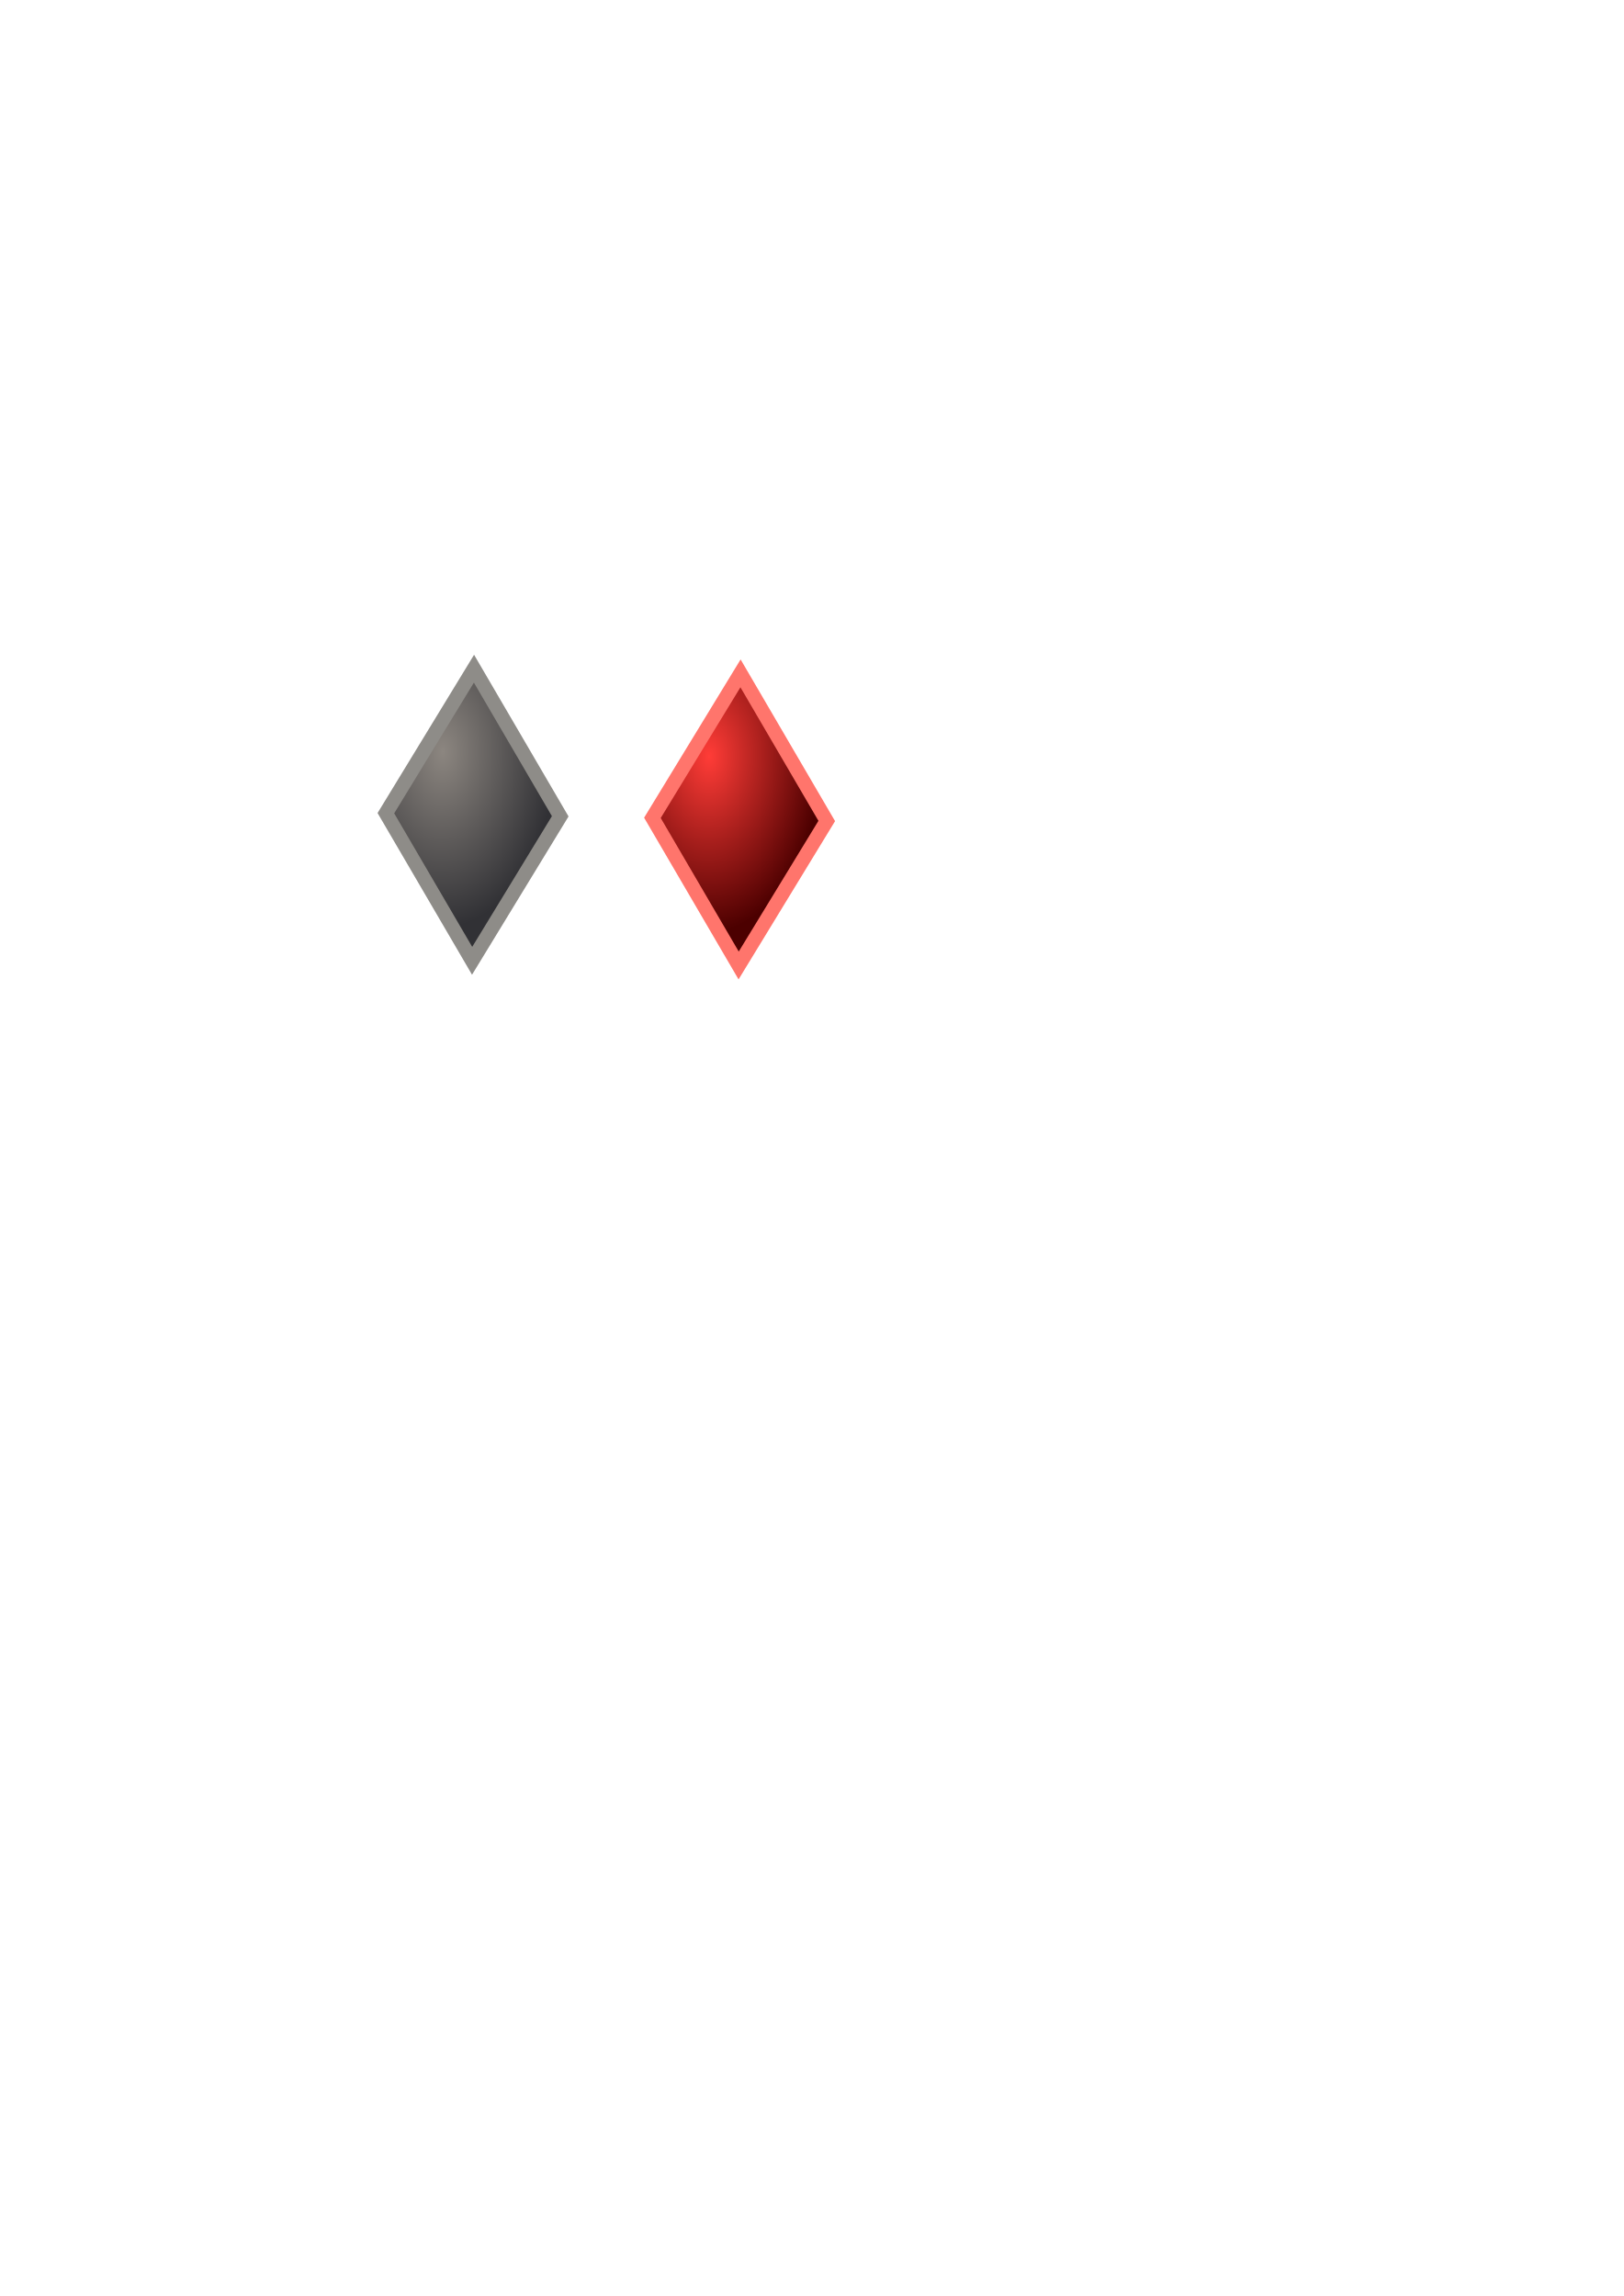
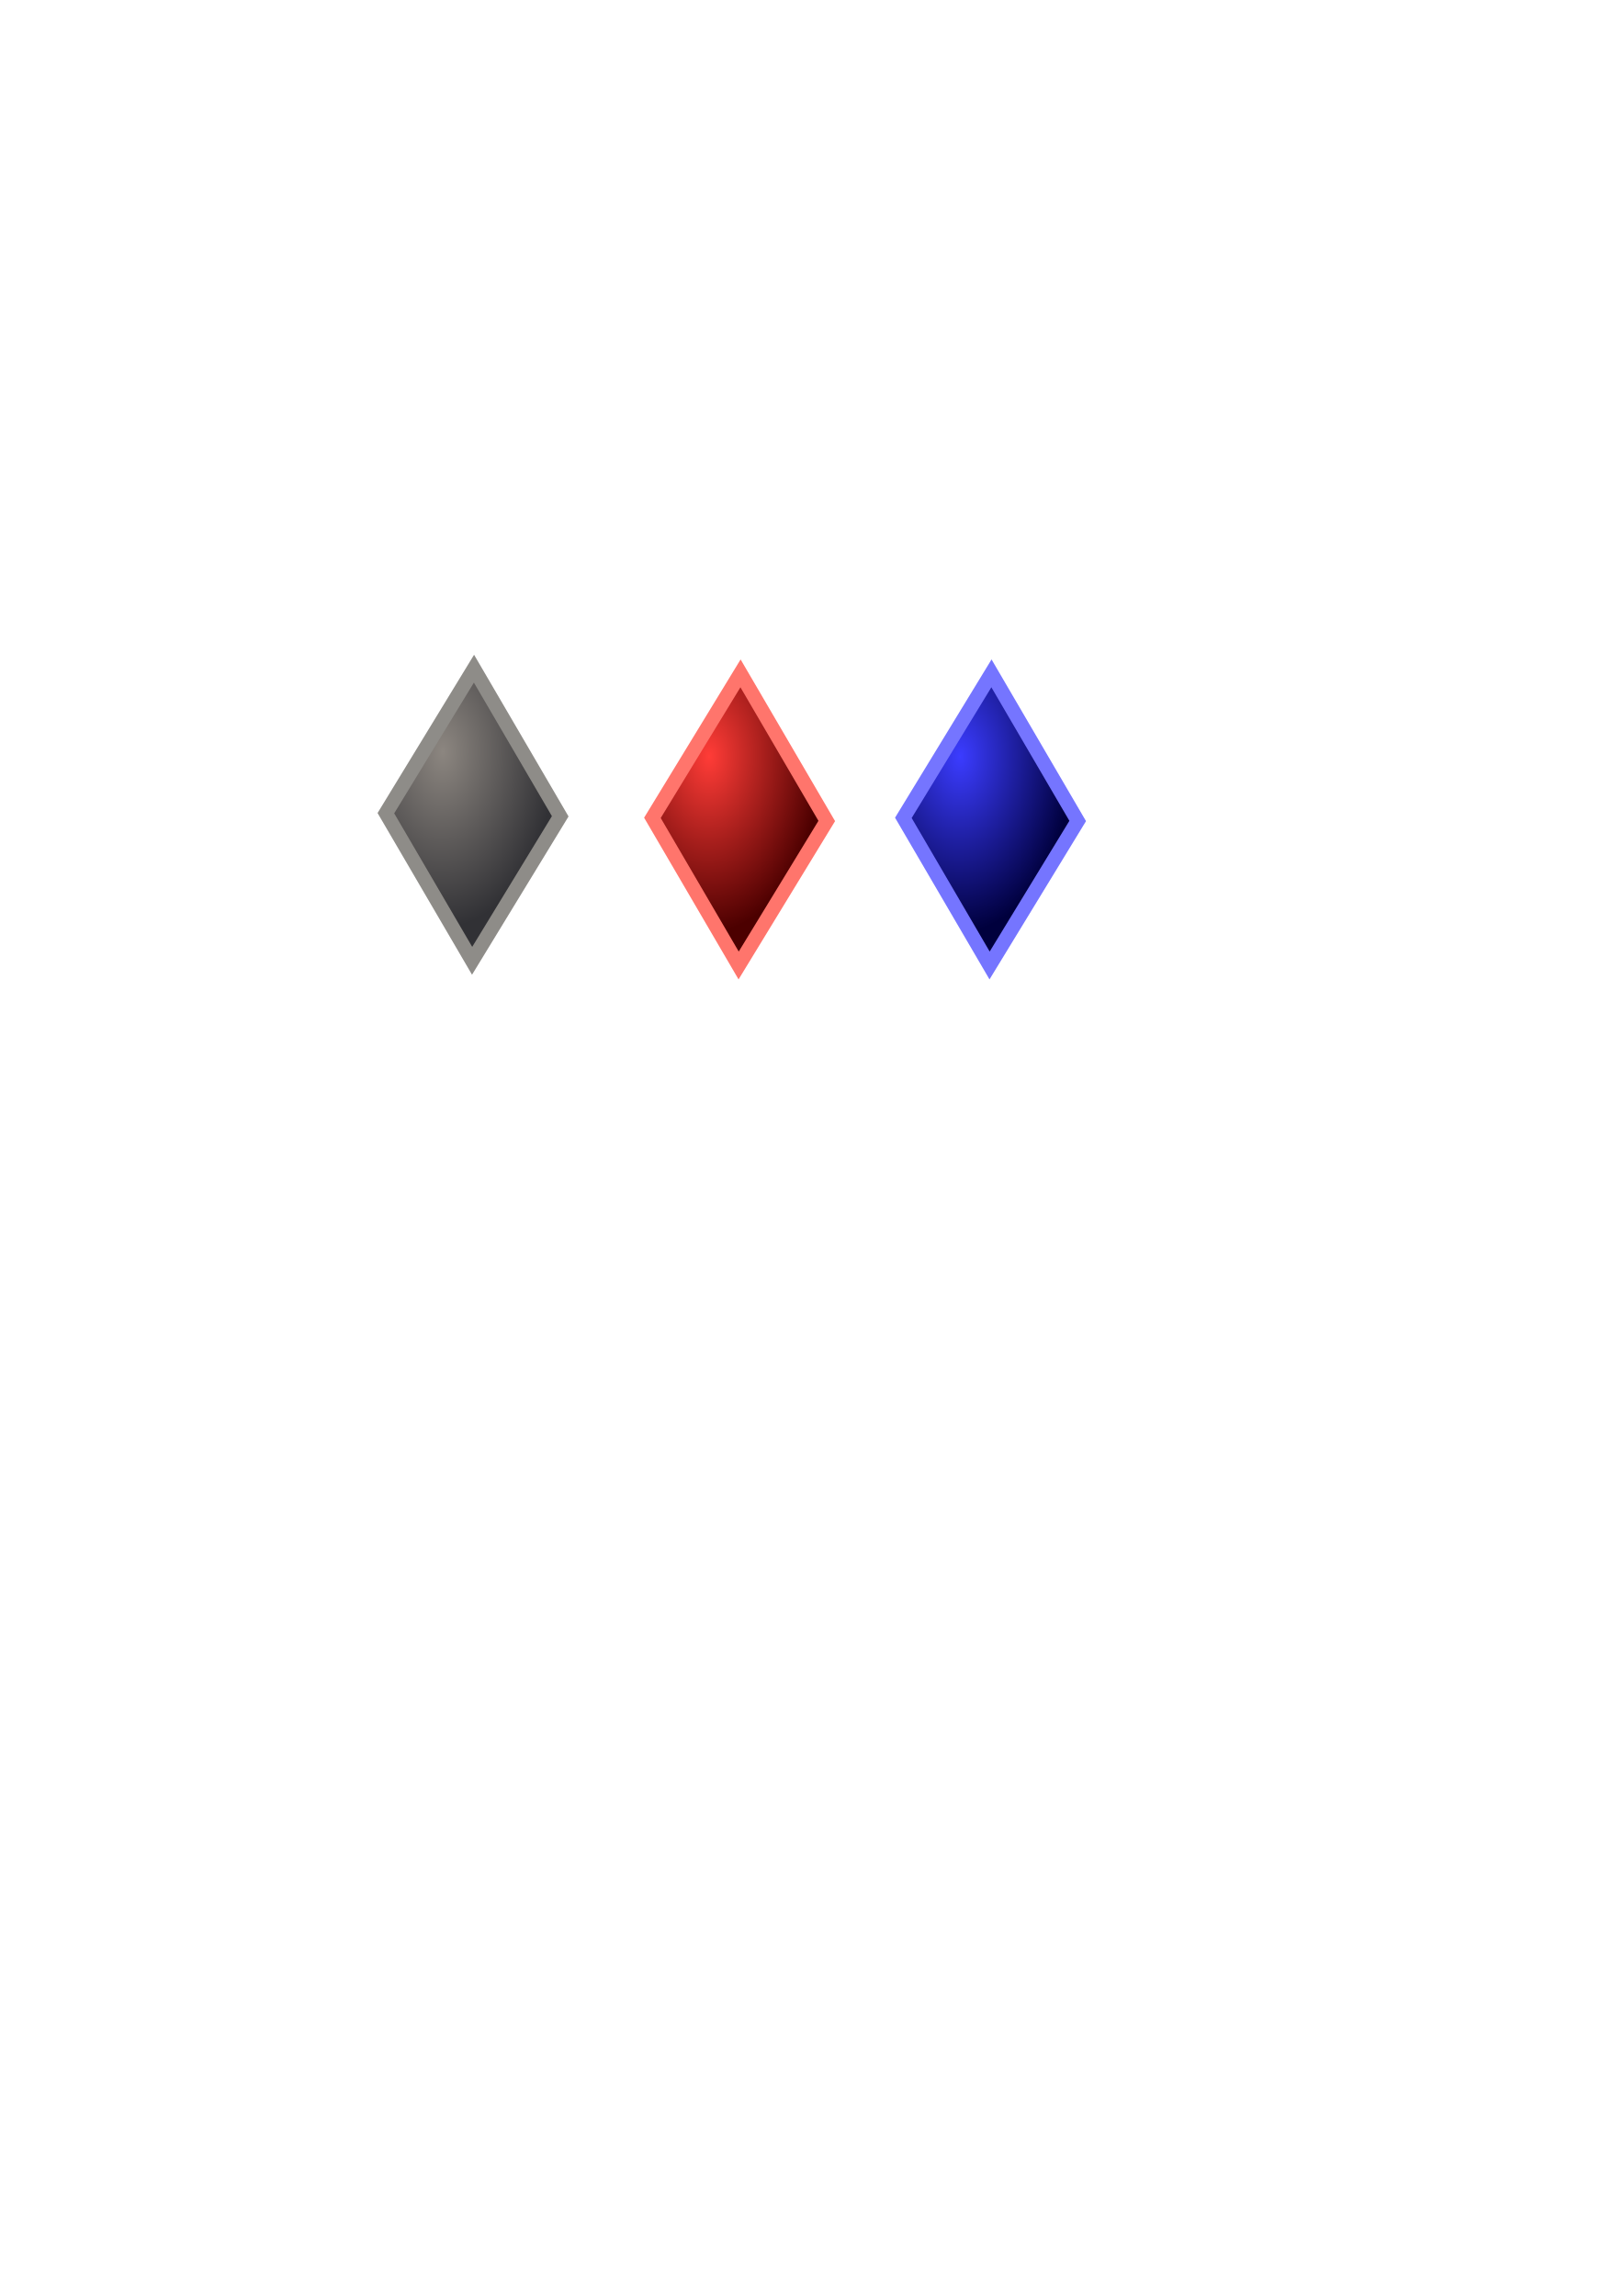
<svg xmlns="http://www.w3.org/2000/svg" xmlns:xlink="http://www.w3.org/1999/xlink" width="210mm" height="297mm" viewBox="0 0 744.094 1052.362" id="svg2" version="1.1">
  <defs id="defs4">
+     <linearGradient id="linearGradient4140-7">
+       <stop id="stop4189" offset="0" style="stop-color:#3b3cff;stop-opacity:1" />
+       <stop id="stop4191" offset="1" style="stop-color:#00003d;stop-opacity:1" />
+     </linearGradient>
    <linearGradient id="linearGradient4140-6">
      <stop id="stop4179" offset="0" style="stop-color:#8c8680;stop-opacity:1" />
      <stop id="stop4181" offset="1" style="stop-color:#313135;stop-opacity:1" />
    </linearGradient>
    <linearGradient id="linearGradient4140">
      <stop style="stop-color:#ff3c37;stop-opacity:1" offset="0" id="stop4142" />
      <stop style="stop-color:#4c0000;stop-opacity:1" offset="1" id="stop4144" />
    </linearGradient>
    <radialGradient xlink:href="#linearGradient4140-6" id="radialGradient4146" cx="192.561" cy="346.315" fx="192.561" fy="346.315" r="73.154" gradientUnits="userSpaceOnUse" gradientTransform="matrix(1.179595,0.01218971,-0.03198234,1.102058,-22.5677,-39.43284)" />
    <radialGradient xlink:href="#linearGradient4140" id="radialGradient4169" gradientUnits="userSpaceOnUse" gradientTransform="matrix(1.179595,0.01218971,-0.03198234,1.102058,-22.5677,-39.43284)" cx="192.561" cy="346.315" fx="192.561" fy="346.315" r="73.154" />
+     <radialGradient xlink:href="#linearGradient4140-7" id="radialGradient4185" gradientUnits="userSpaceOnUse" gradientTransform="matrix(1.179595,0.01218971,-0.03198234,1.102058,-22.5677,-39.43284)" cx="192.561" cy="346.315" fx="192.561" fy="346.315" r="73.154" />
  </defs>
  <g id="layer1">
    <path style="fill:url(#radialGradient4146);fill-opacity:1.0;fill-rule:evenodd;stroke:#8e8c88;stroke-width:9.007;stroke-linecap:butt;stroke-linejoin:miter;stroke-opacity:1;stroke-miterlimit:4;stroke-dasharray:none" id="path3336" d="m 216.071,440.219 -66.071,-67.5 67.5,-66.071 66.071,67.5 z" transform="matrix(0.5981544,0,0,1.002389,87.11439,-0.8922121)" />
    <path transform="matrix(0.5981544,0,0,1.002389,209.2572,1.250645)" d="m 216.071,440.219 -66.071,-67.5 67.5,-66.071 66.071,67.5 z" id="path4167" style="fill:url(#radialGradient4169);fill-opacity:1;fill-rule:evenodd;stroke:#ff756c;stroke-width:9.007;stroke-linecap:butt;stroke-linejoin:miter;stroke-miterlimit:4;stroke-dasharray:none;stroke-opacity:1" />
+     <path style="fill:url(#radialGradient4185);fill-opacity:1;fill-rule:evenodd;stroke:#7575ff;stroke-width:9.007;stroke-linecap:butt;stroke-linejoin:miter;stroke-miterlimit:4;stroke-dasharray:none;stroke-opacity:1" id="path4183" d="m 216.071,440.219 -66.071,-67.5 67.5,-66.071 66.071,67.5 z" transform="matrix(0.5981544,0,0,1.002389,324.2572,1.250645)" />
  </g>
</svg>
